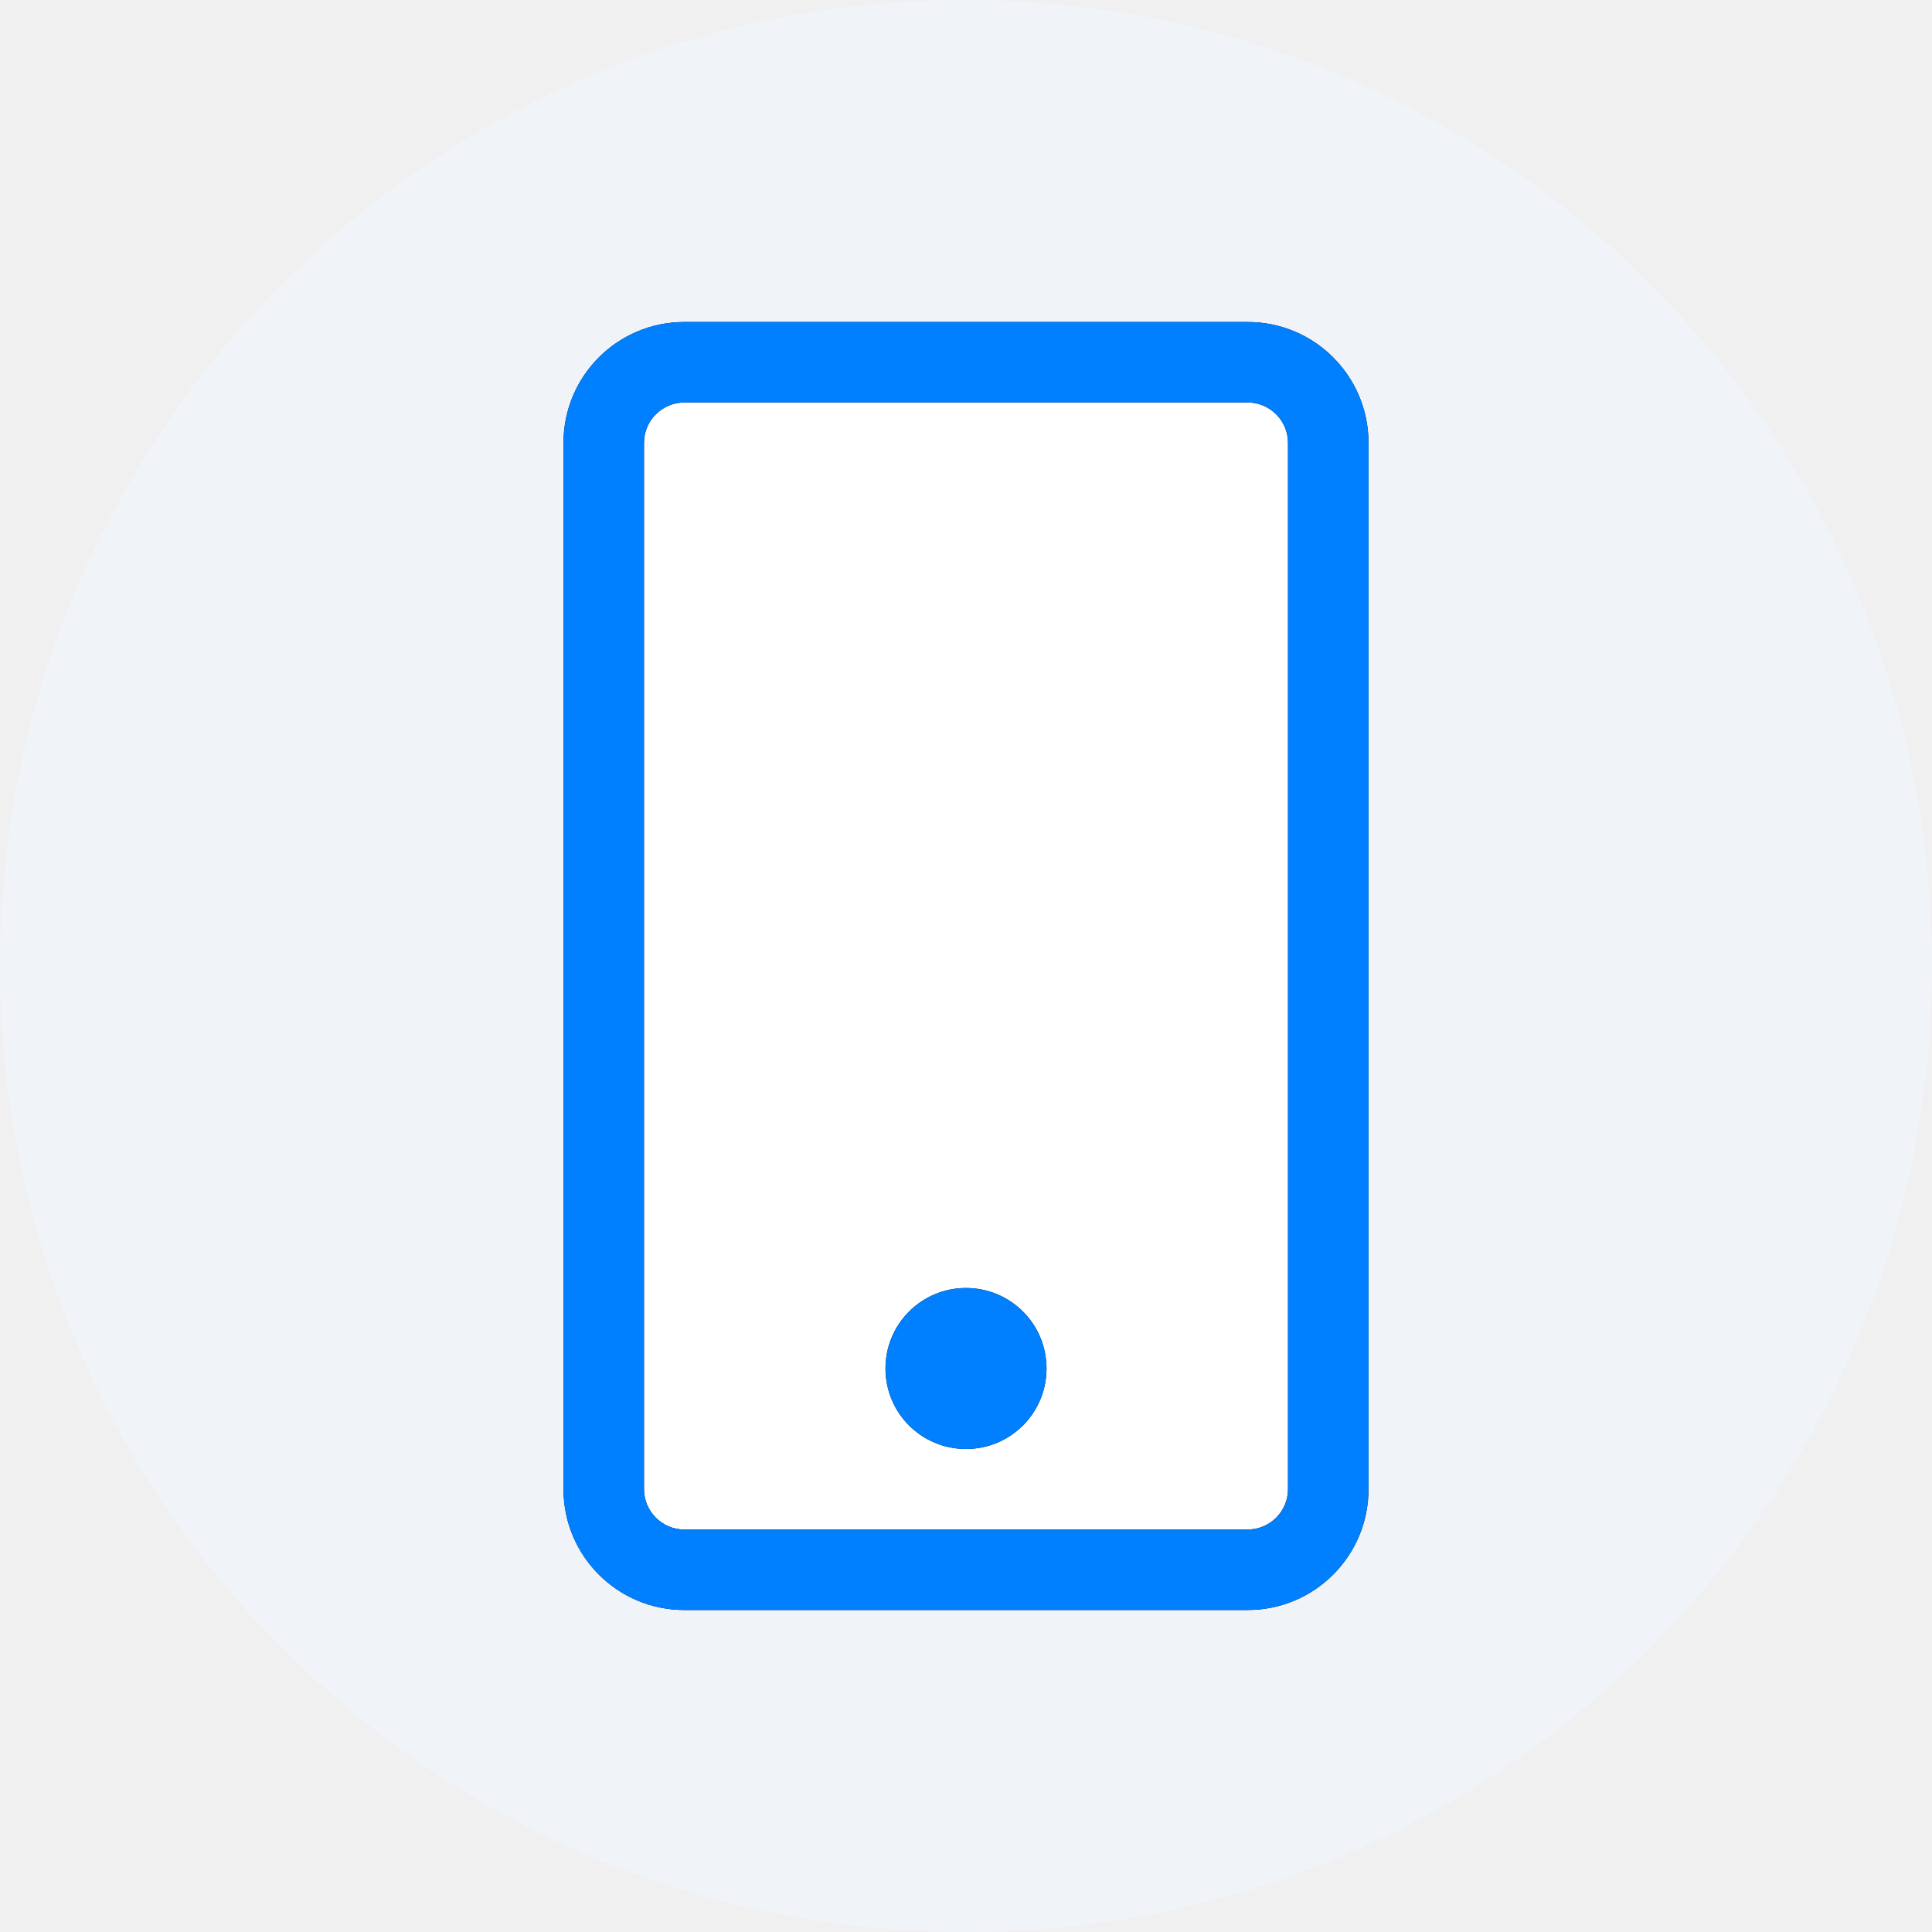
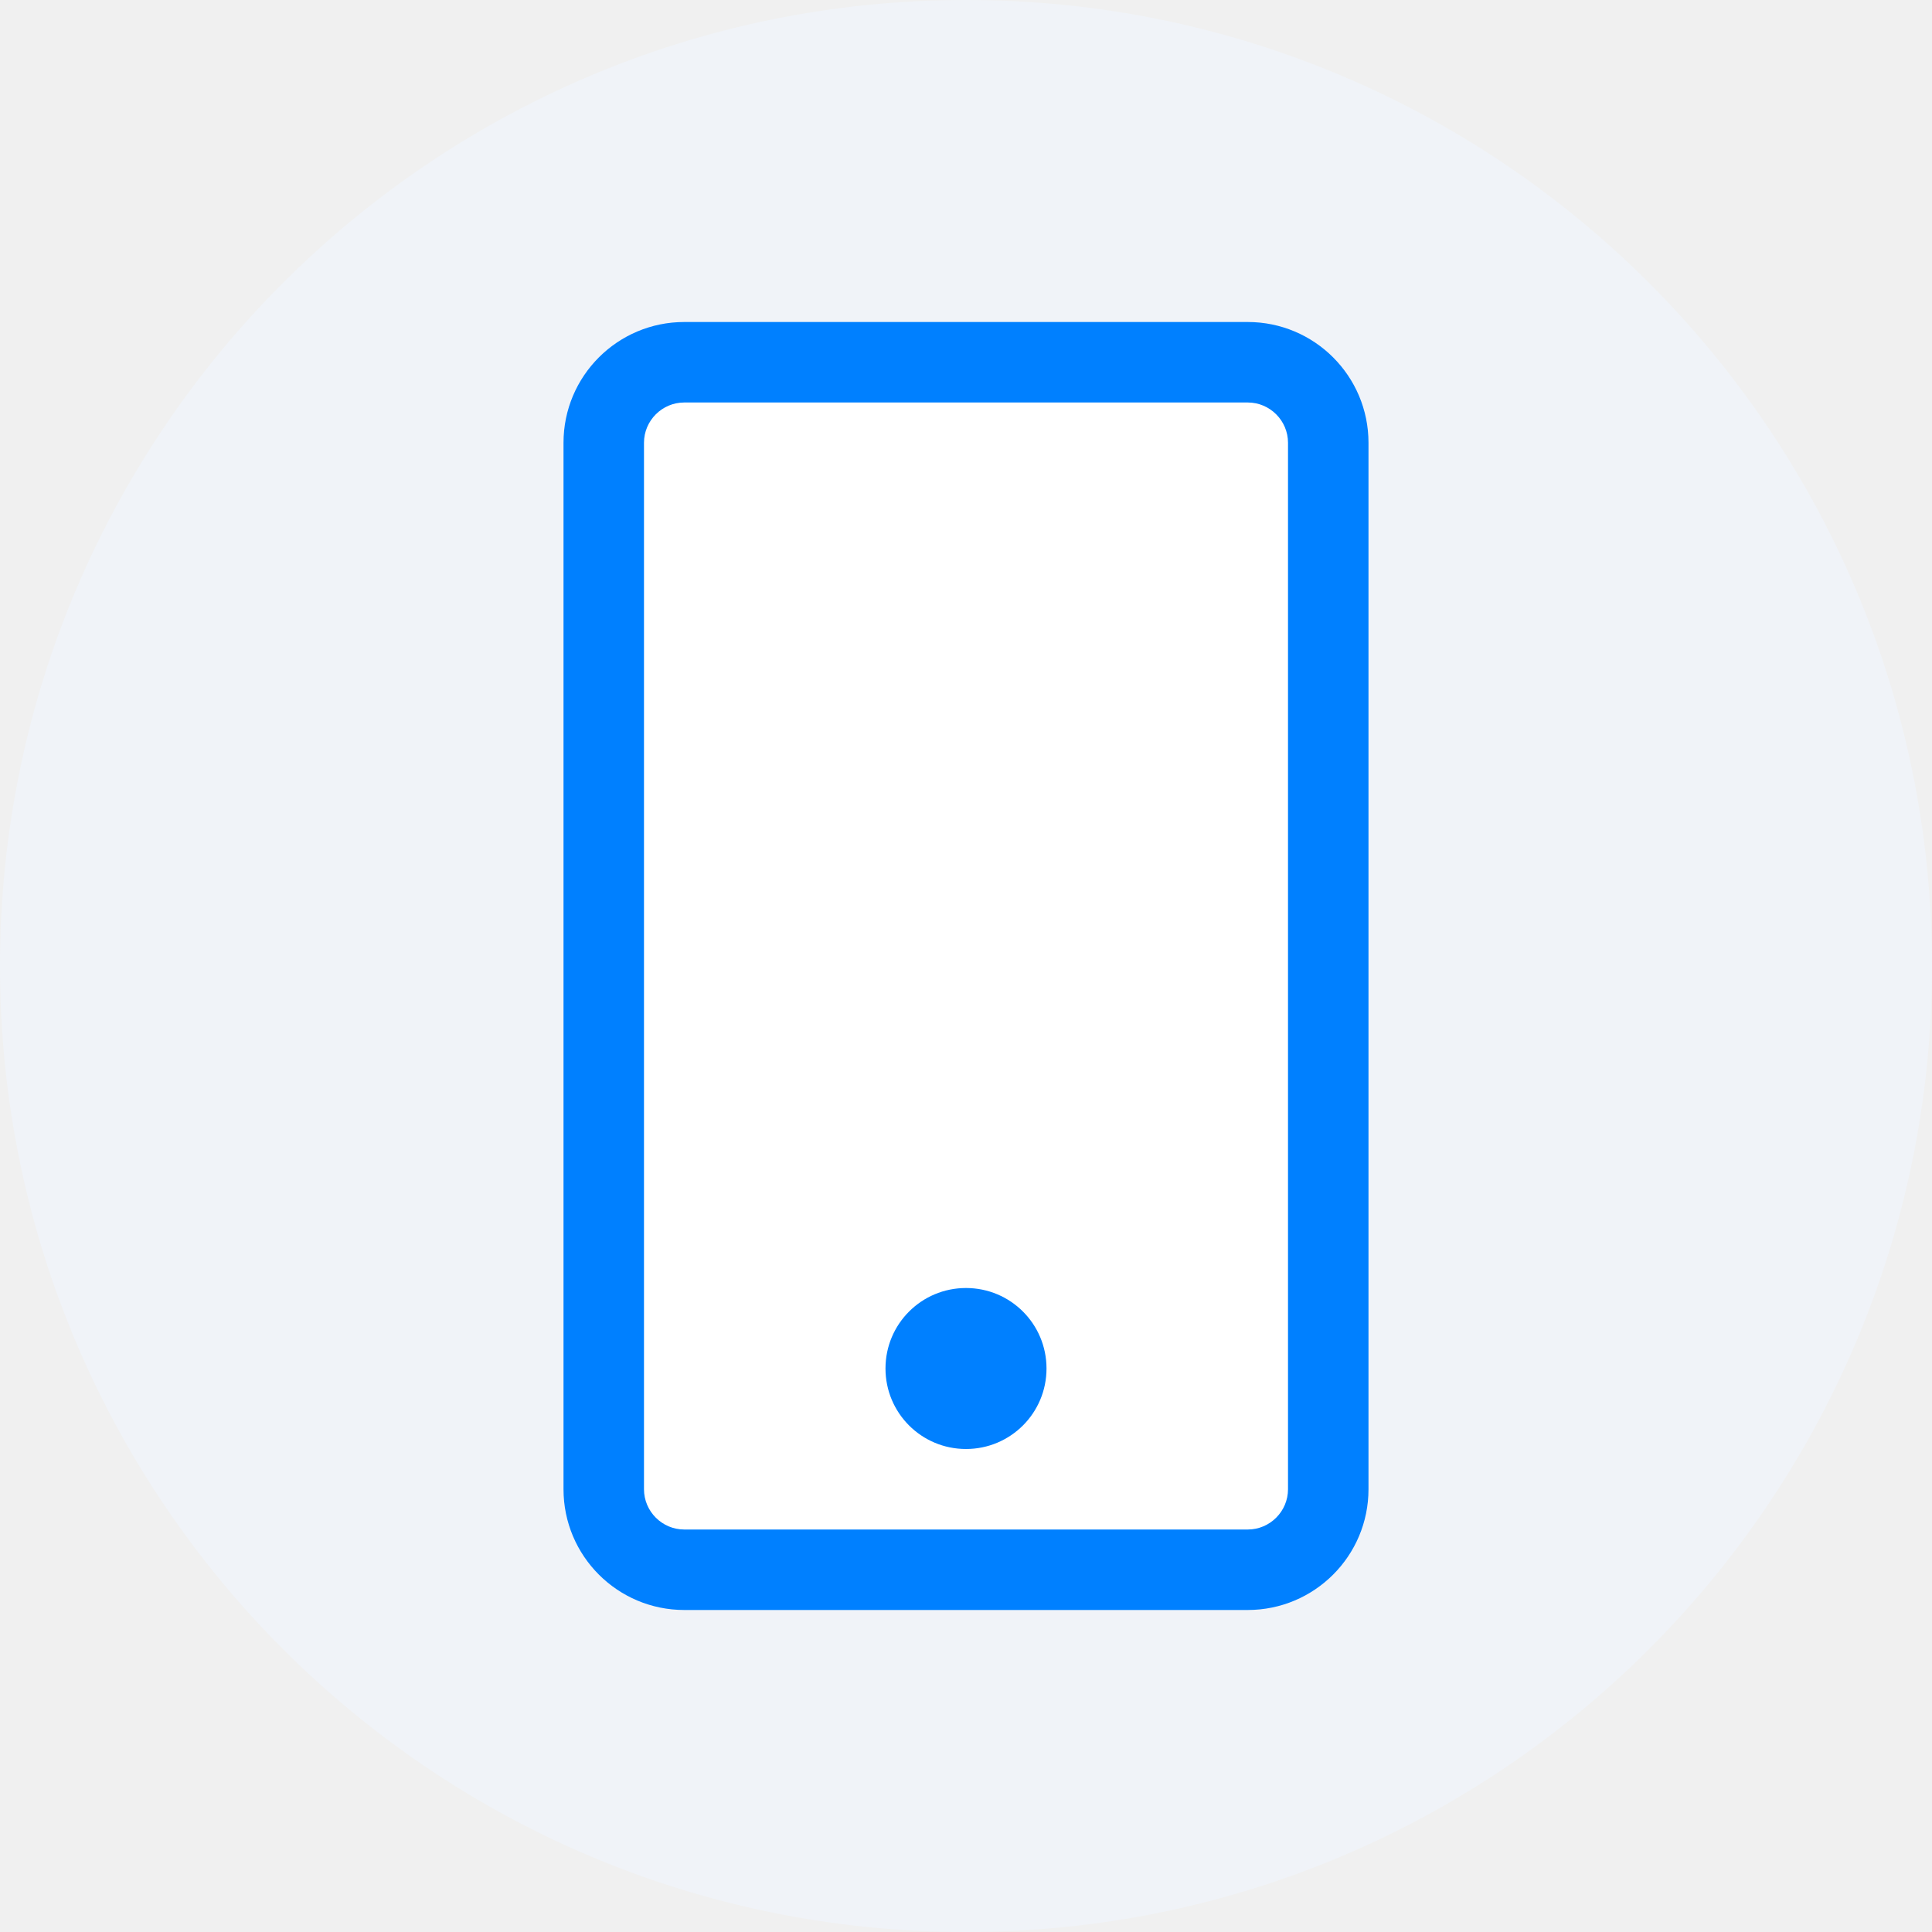
<svg xmlns="http://www.w3.org/2000/svg" xmlns:xlink="http://www.w3.org/1999/xlink" width="64" height="64" viewBox="0 0 64 64">
  <defs>
-     <path id="icon-12-a" d="M34.667,45.333 C34.667,46.808 33.475,48 32,48 C30.525,48 29.333,46.808 29.333,45.333 C29.333,43.858 30.525,42.667 32,42.667 C33.475,42.667 34.667,43.858 34.667,45.333 Z M45.333,14.667 L45.333,49.333 C45.333,51.542 43.542,53.333 41.333,53.333 L22.667,53.333 C20.458,53.333 18.667,51.542 18.667,49.333 L18.667,14.667 C18.667,12.458 20.458,10.667 22.667,10.667 L41.333,10.667 C43.542,10.667 45.333,12.458 45.333,14.667 Z M42.667,14.667 C42.667,13.933 42.067,13.333 41.333,13.333 L22.667,13.333 C21.933,13.333 21.333,13.933 21.333,14.667 L21.333,49.333 C21.333,50.067 21.933,50.667 22.667,50.667 L41.333,50.667 C42.067,50.667 42.667,50.067 42.667,49.333 L42.667,14.667 Z" />
+     <path id="icon-phone-a" d="M45.333,14.667 L45.333,49.333 C45.333,51.542 43.542,53.333 41.333,53.333 L22.667,53.333 C20.458,53.333 18.667,51.542 18.667,49.333 L18.667,14.667 C18.667,12.458 20.458,10.667 22.667,10.667 L41.333,10.667 C43.542,10.667 45.333,12.458 45.333,14.667 Z" />
  </defs>
  <g fill="none" fill-rule="evenodd">
    <circle cx="32" cy="32" r="32" fill="#F0F3F8" />
    <rect width="64" height="64" />
-     <path fill="#FFF" d="M42.667,14.667 C42.667,13.933 42.067,13.333 41.333,13.333 L22.667,13.333 C21.933,13.333 21.333,13.933 21.333,14.667 L21.333,49.333 C21.333,50.067 21.933,50.667 22.667,50.667 L41.333,50.667 C42.067,50.667 42.667,50.067 42.667,49.333 L42.667,14.667 Z" />
-     <mask id="icon-12-b" fill="#fff">
-       <use xlink:href="#icon-12-a" />
+     <mask id="icon-phone-b" fill="#fff">
+       <use xlink:href="#icon-phone-a" />
    </mask>
-     <use fill="#000" fill-rule="nonzero" xlink:href="#icon-12-a" />
-     <g fill="#0080FF" mask="url(#icon-12-b)">
-       <rect width="213" height="133" transform="translate(-72.667 -39.333)" />
-     </g>
+     <use fill="#0080FF" fill-rule="nonzero" xlink:href="#icon-phone-a" />
+     <path fill="#FFF" d="M42.667,14.667 C42.667,13.933 42.067,13.333 41.333,13.333 L22.667,13.333 C21.933,13.333 21.333,13.933 21.333,14.667 L21.333,49.333 C21.333,50.067 21.933,50.667 22.667,50.667 L41.333,50.667 C42.067,50.667 42.667,50.067 42.667,49.333 L42.667,14.667 Z" mask="url(#icon-phone-b)" />
+     <path fill="#0080FF" d="M34.667,45.333 C34.667,46.808 33.475,48 32,48 C30.525,48 29.333,46.808 29.333,45.333 C29.333,43.858 30.525,42.667 32,42.667 C33.475,42.667 34.667,43.858 34.667,45.333 Z" mask="url(#icon-phone-b)" />
  </g>
</svg>
